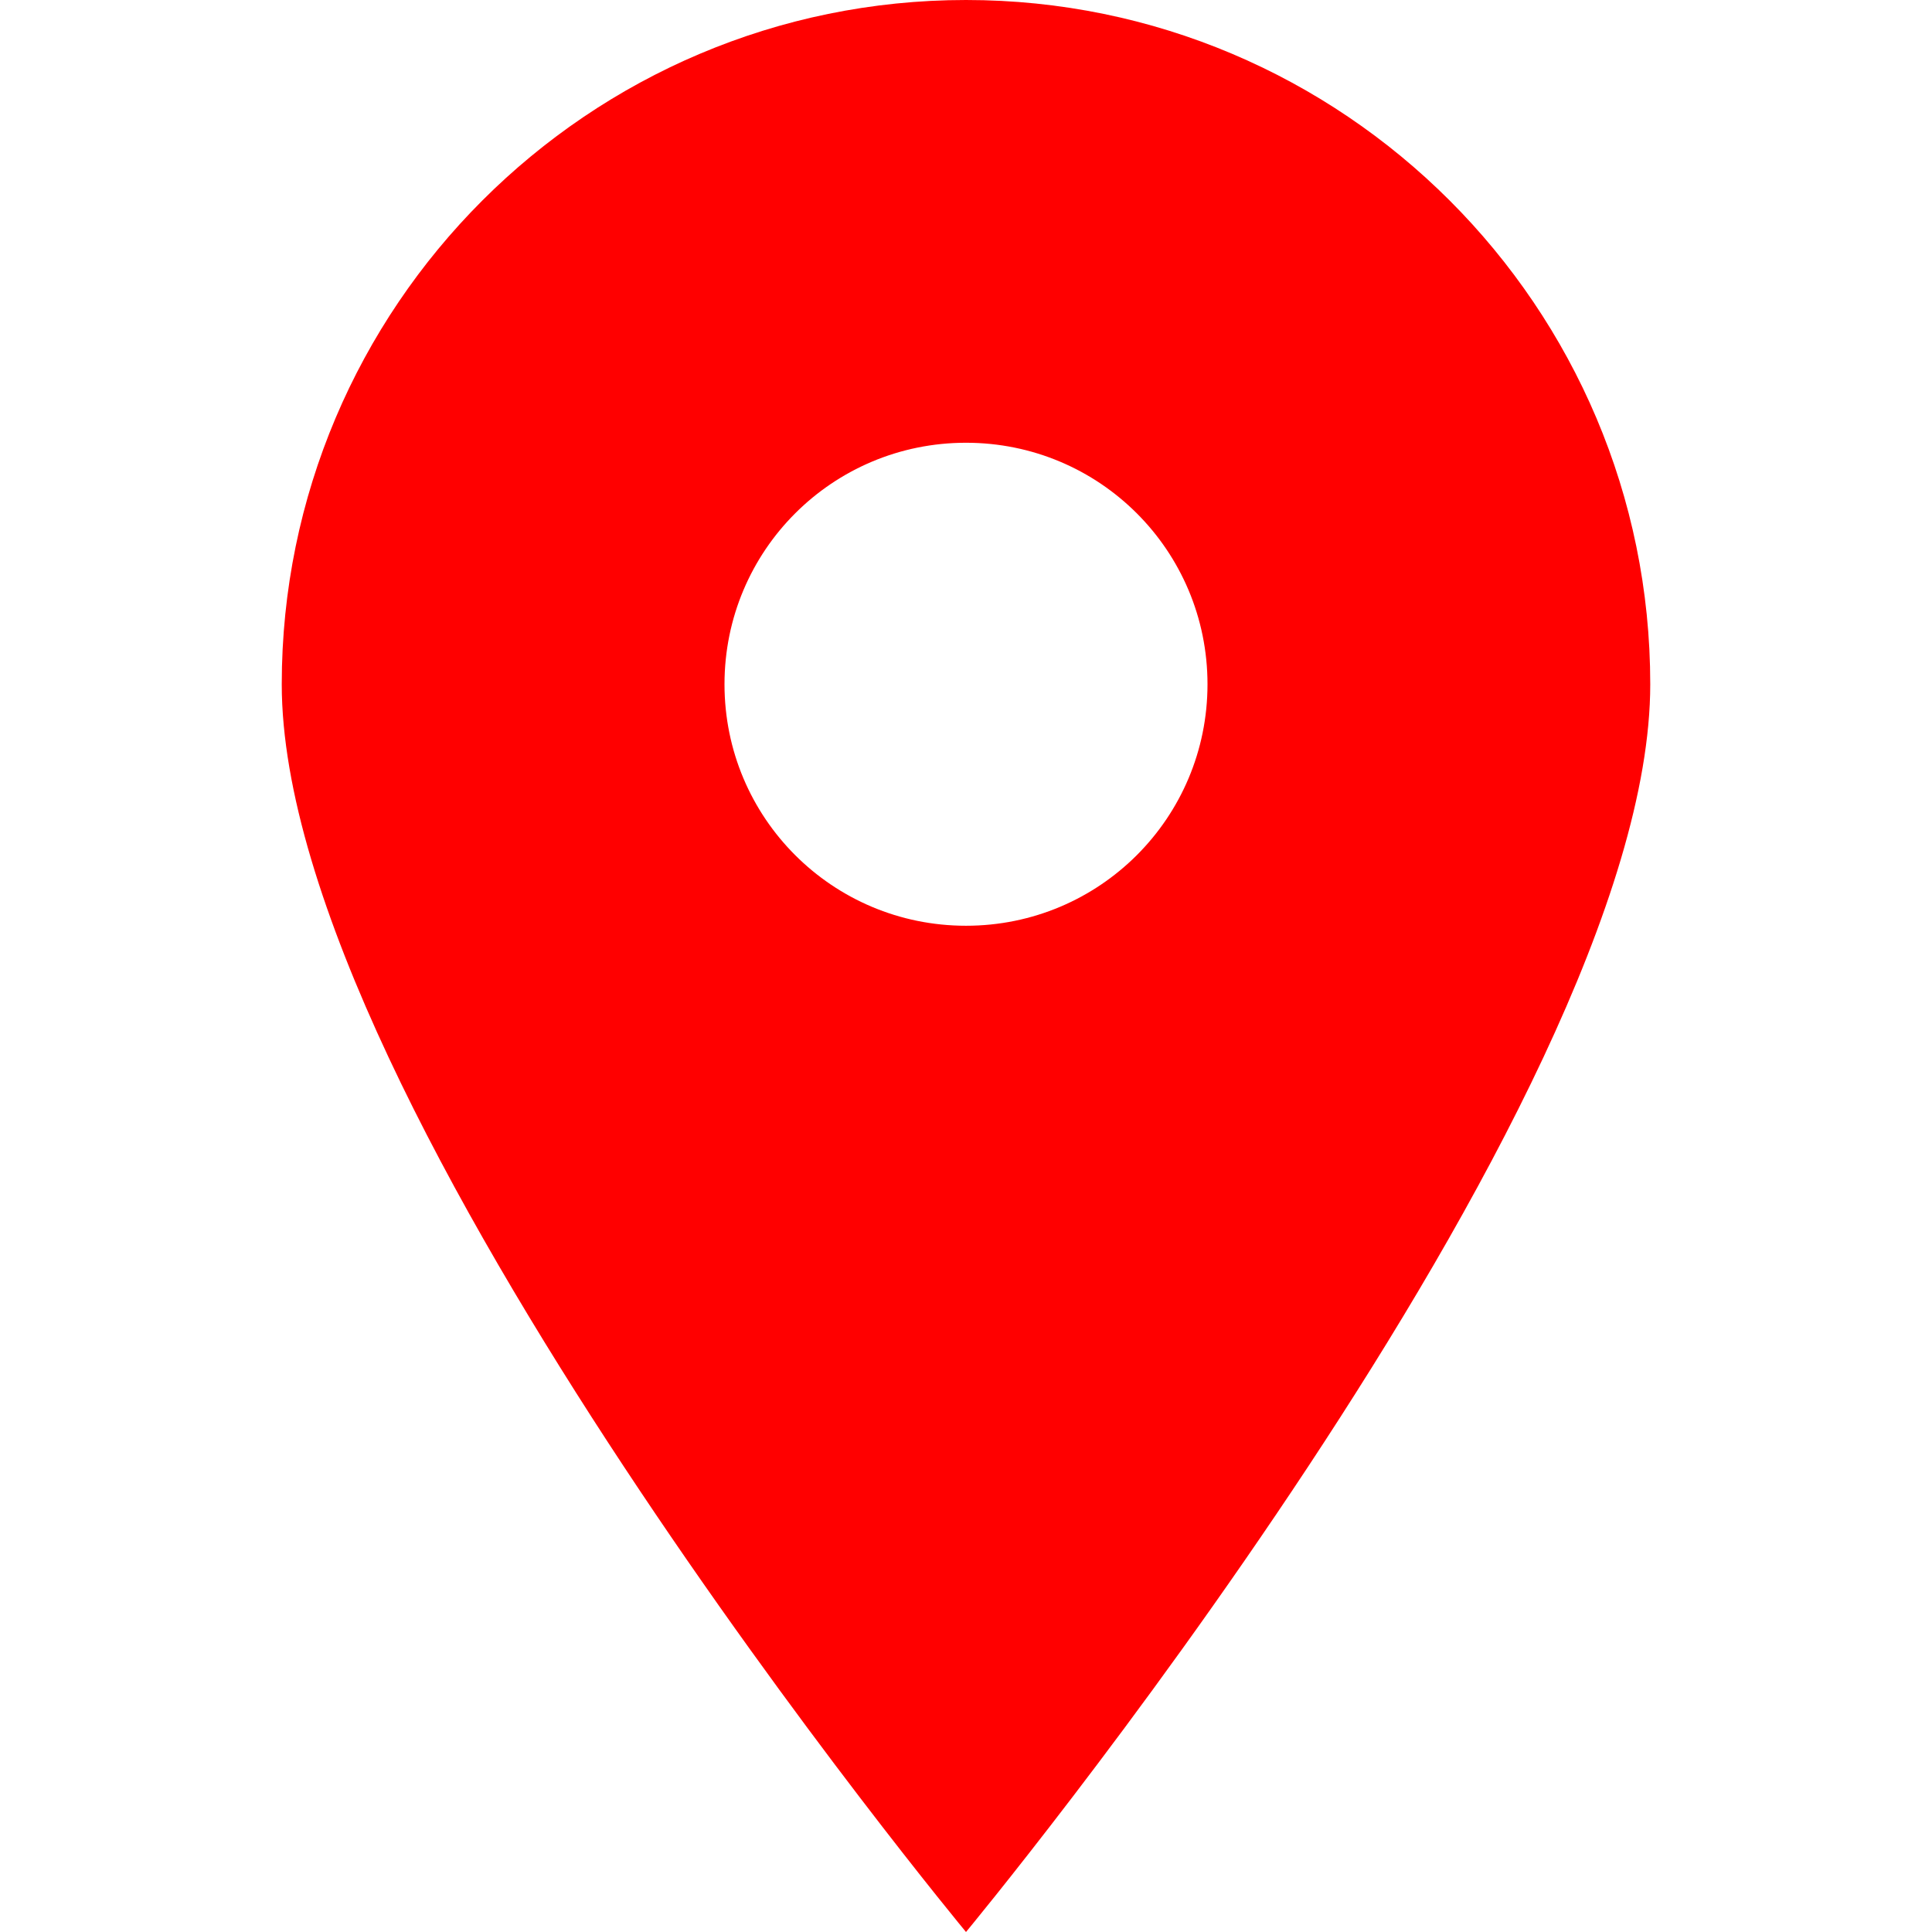
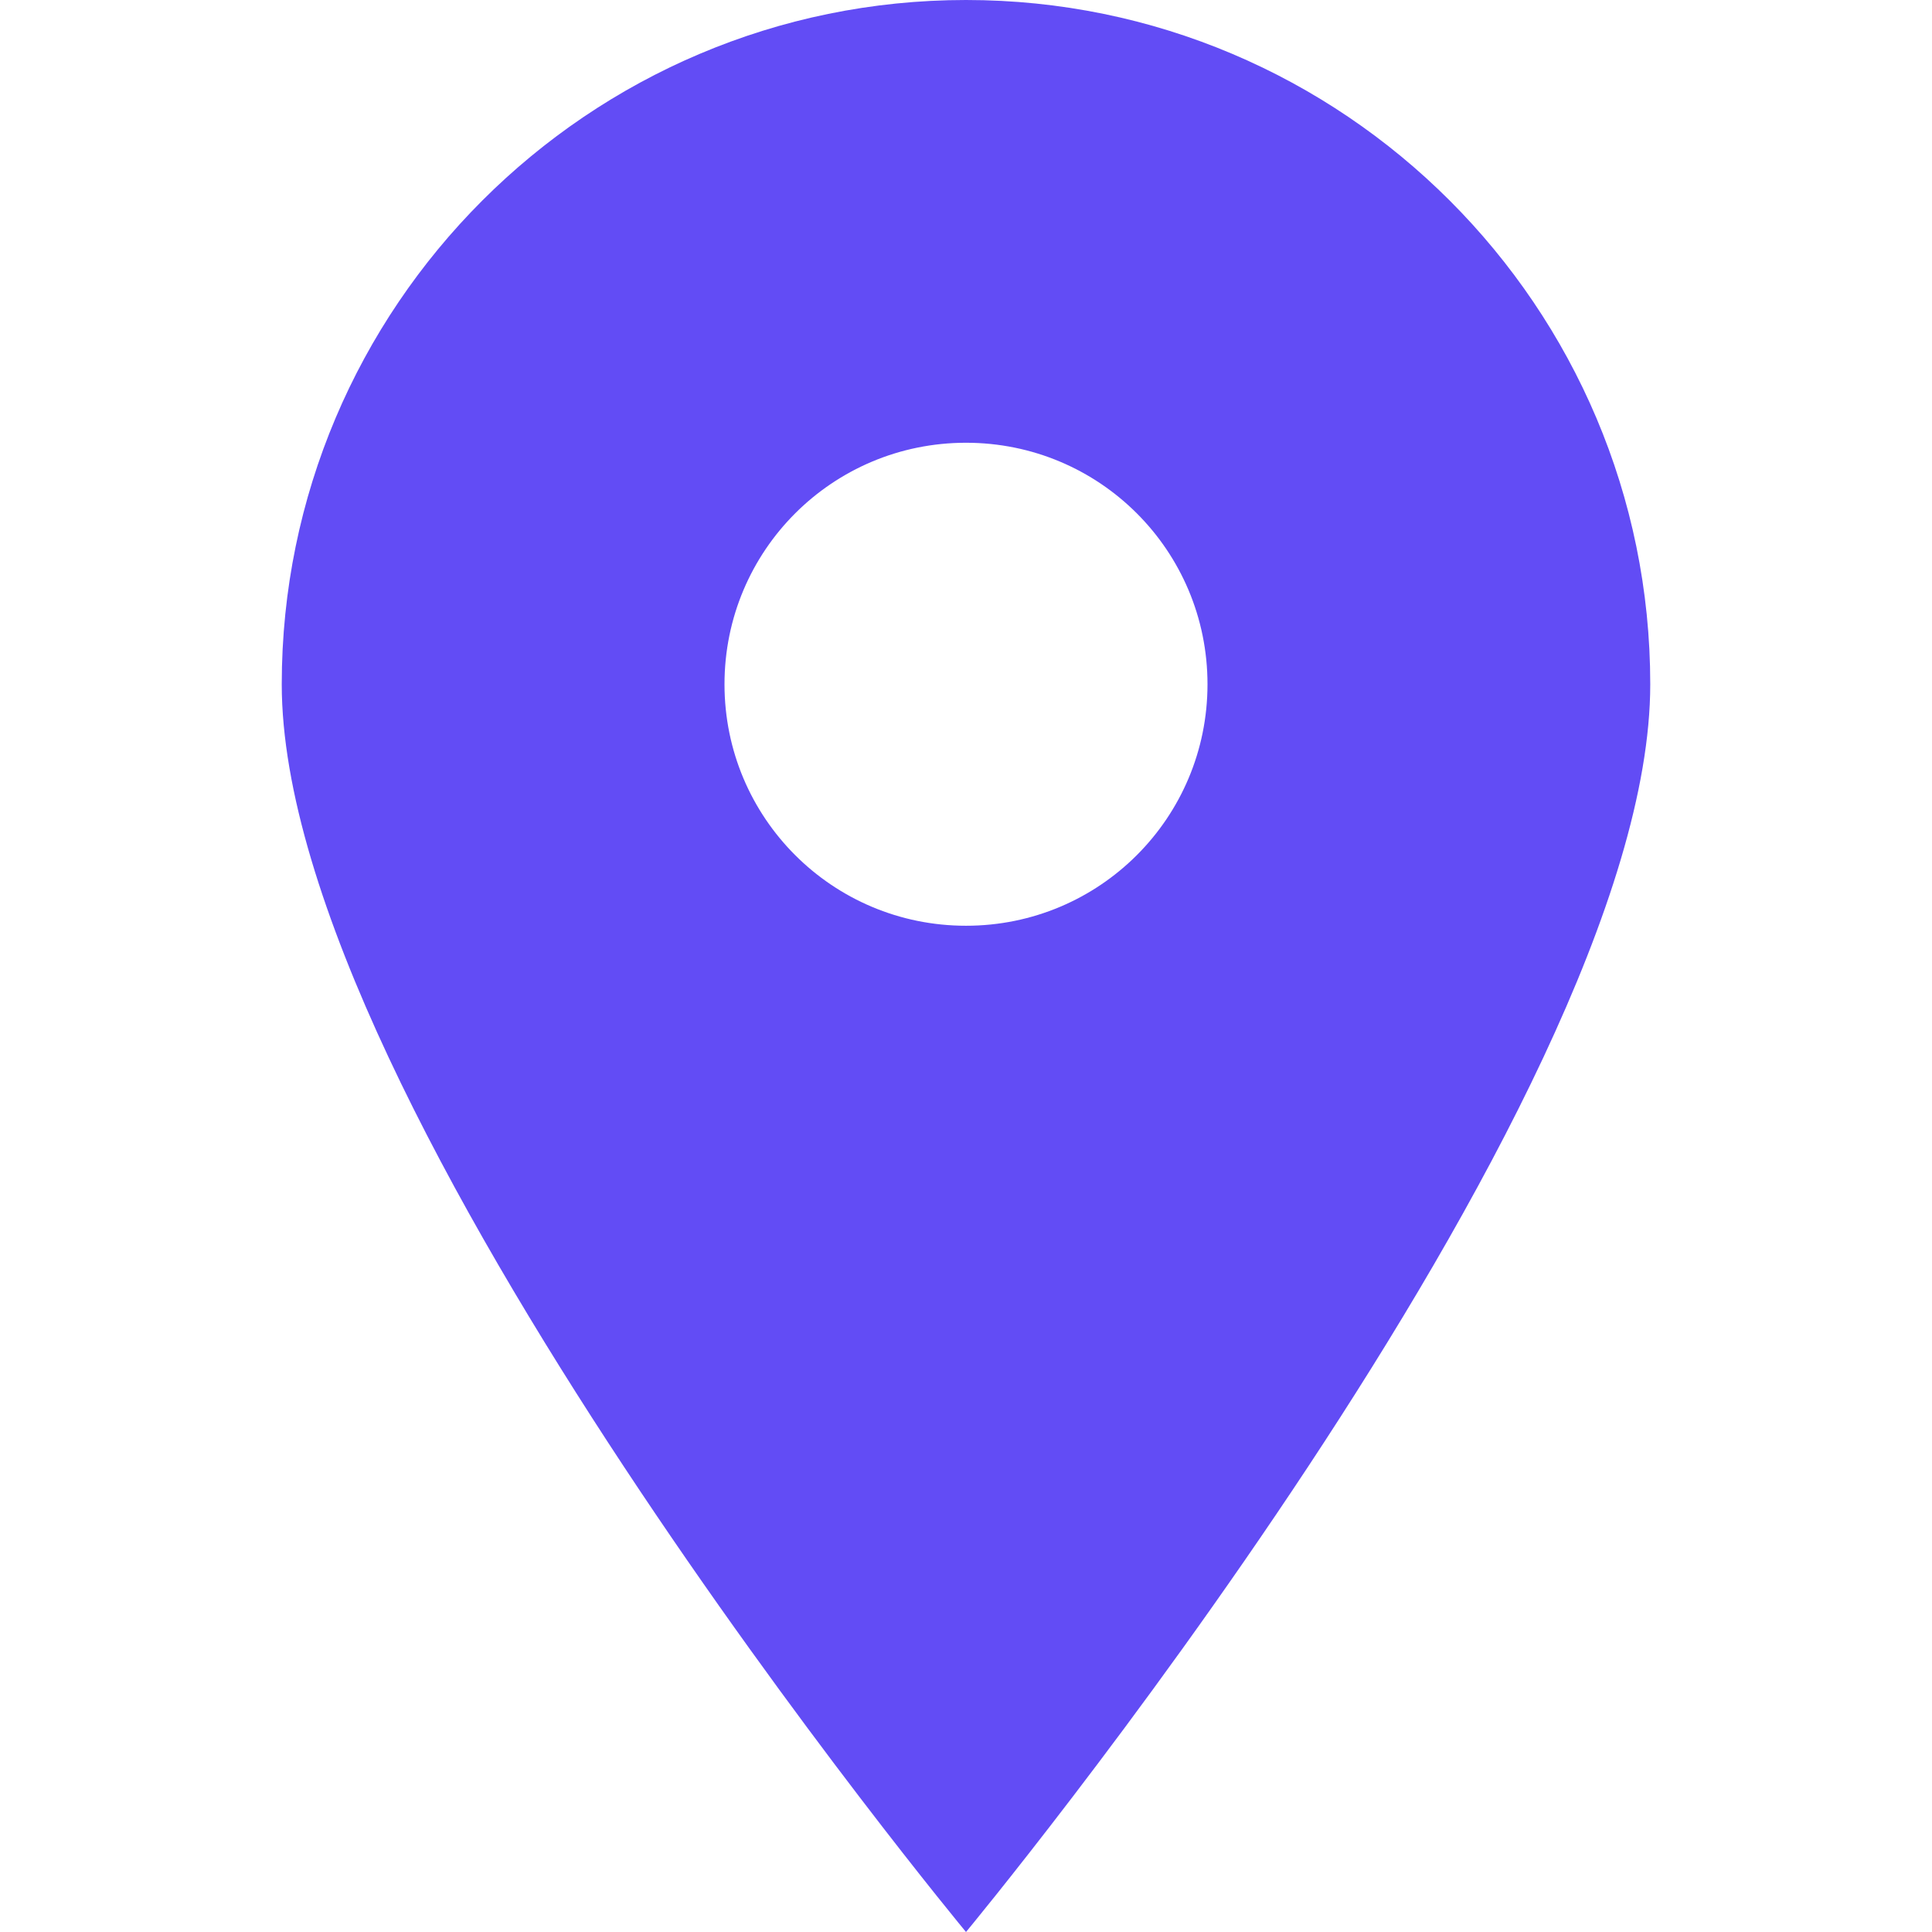
- <svg xmlns="http://www.w3.org/2000/svg" viewBox="0 0 24 24" width="32" height="32" fill="#FF0000">
+ <svg xmlns="http://www.w3.org/2000/svg" viewBox="0 0 24 24" width="32" height="32" fill="#624CF5">
  <path d="M12 0C7.31 0 3.5 3.81 3.5 8.5c0 5.25 8.5 15.5 8.5 15.5s8.5-10.25 8.5-15.5C20.5 3.81 16.69 0 12 0zm0 11.5c-1.66 0-3-1.34-3-3s1.34-3 3-3 3 1.34 3 3-1.34 3-3 3z" />
</svg>
